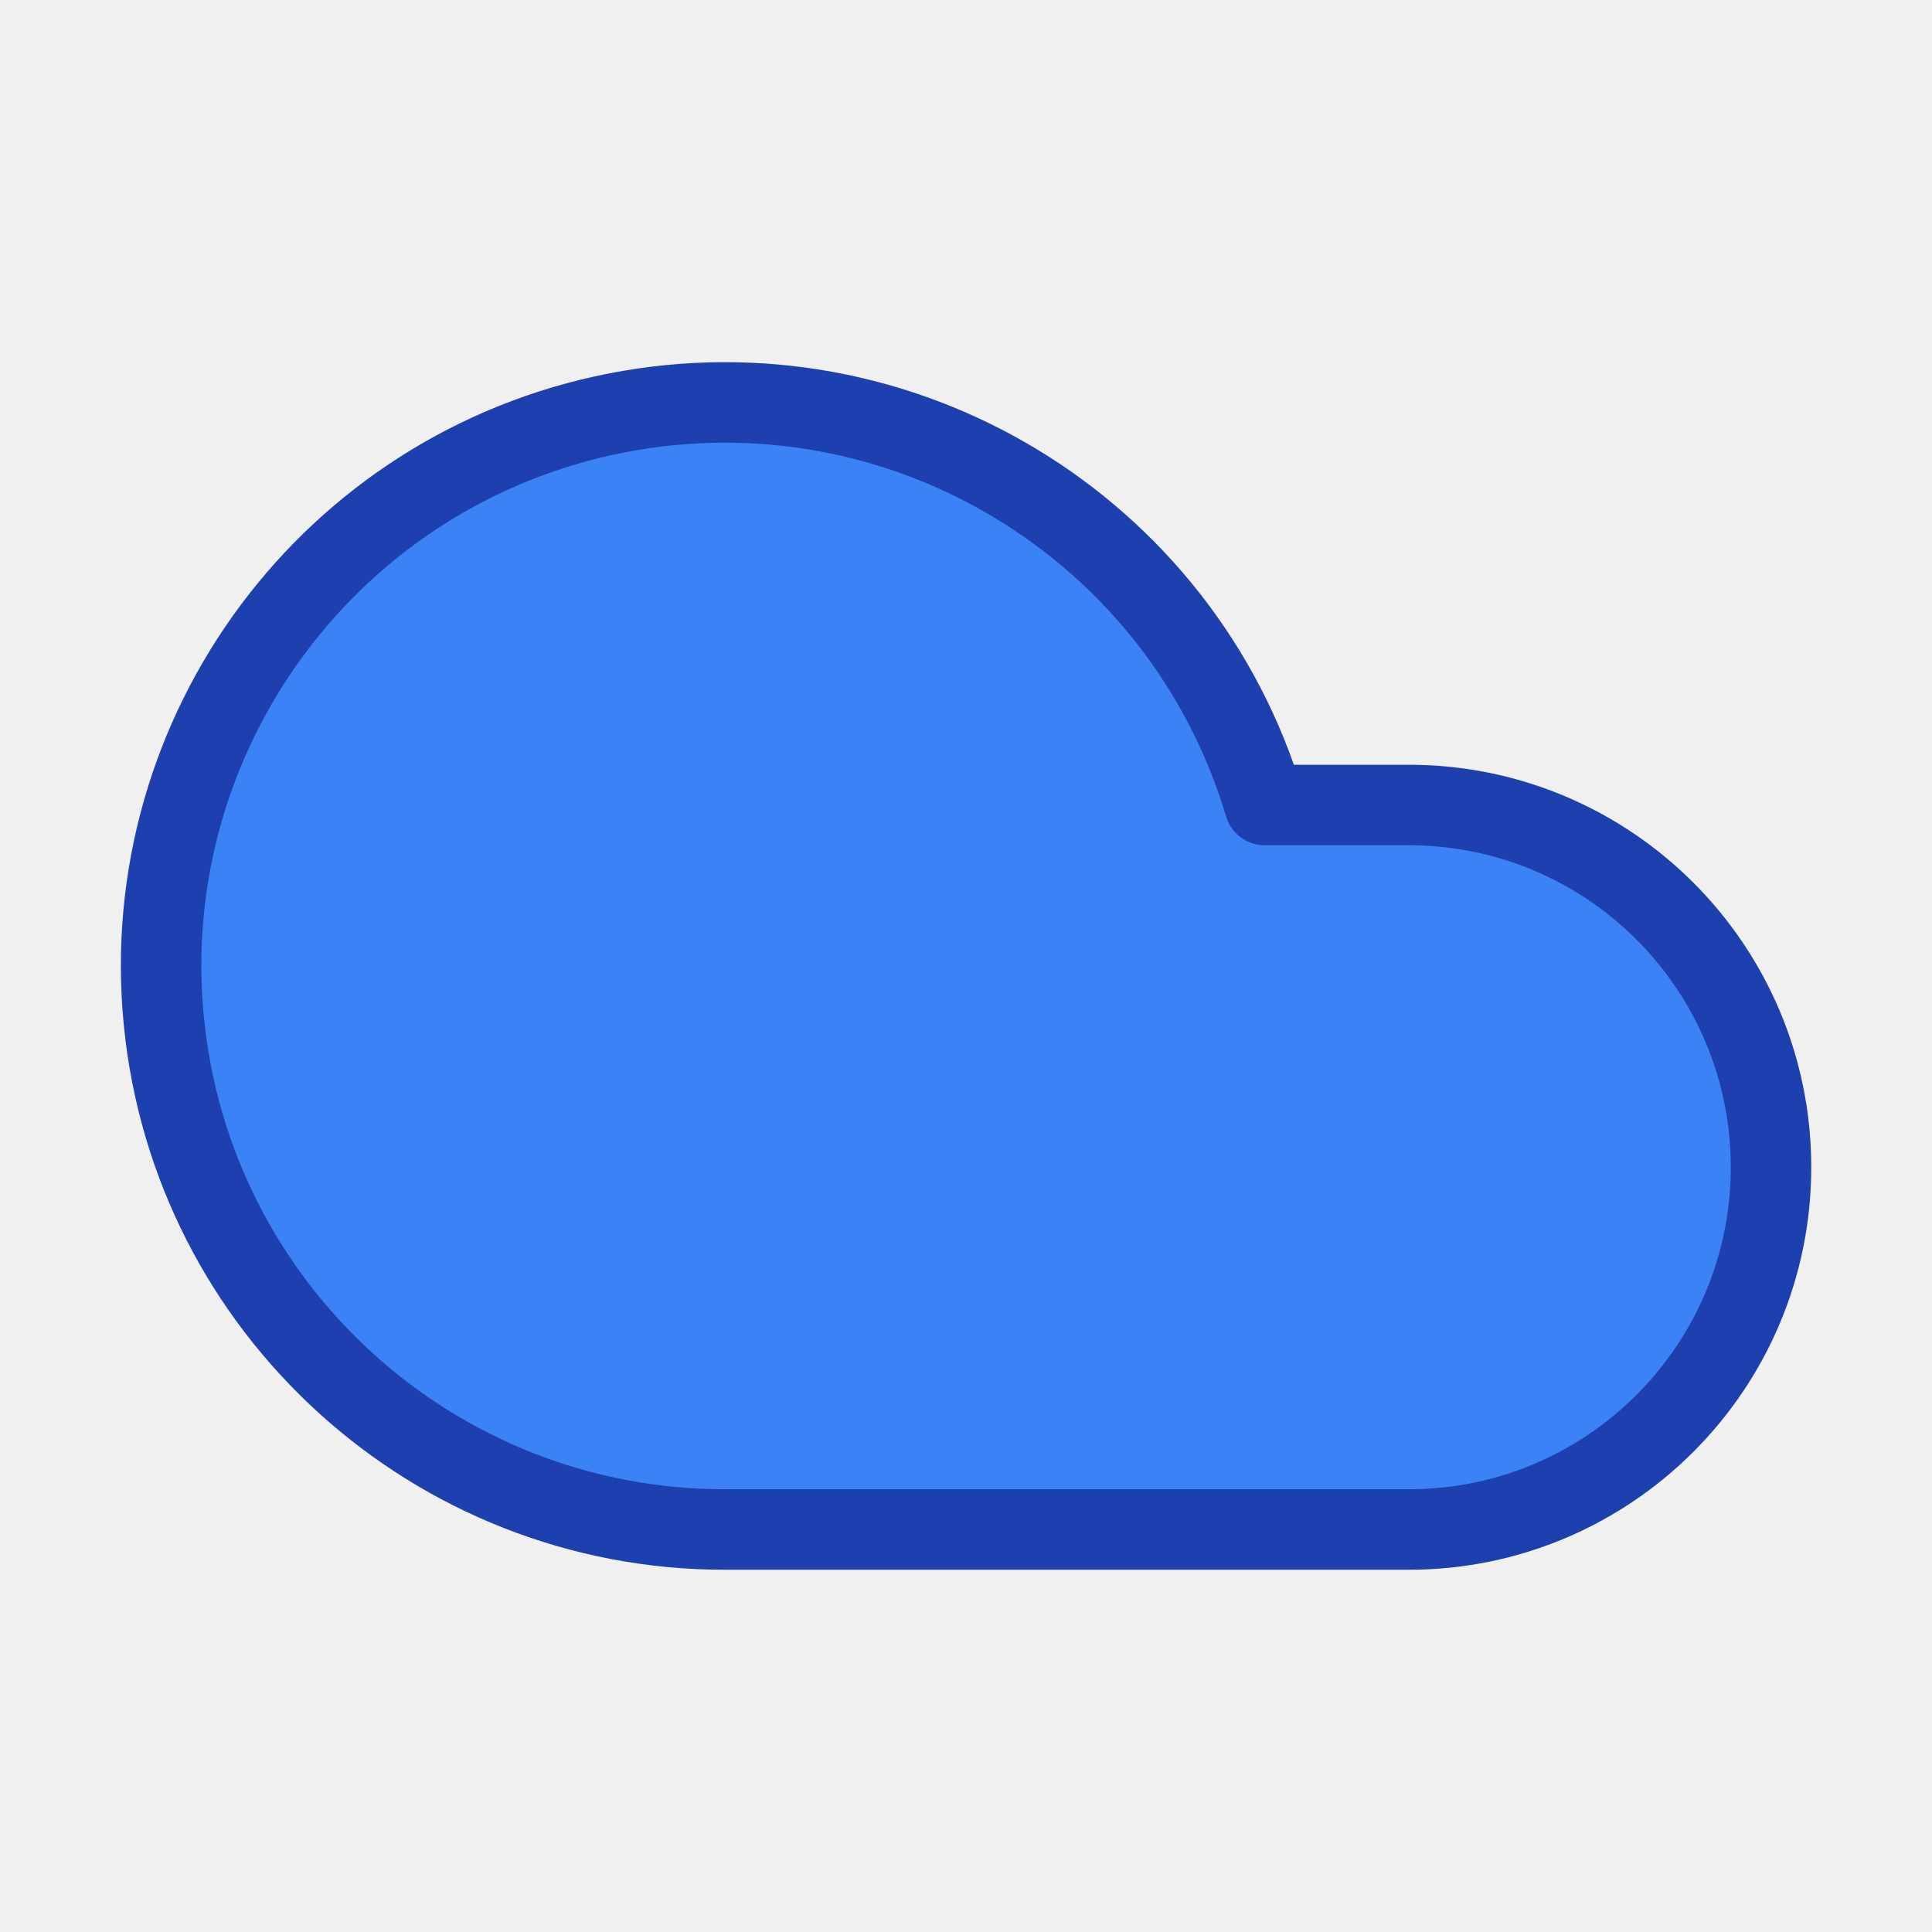
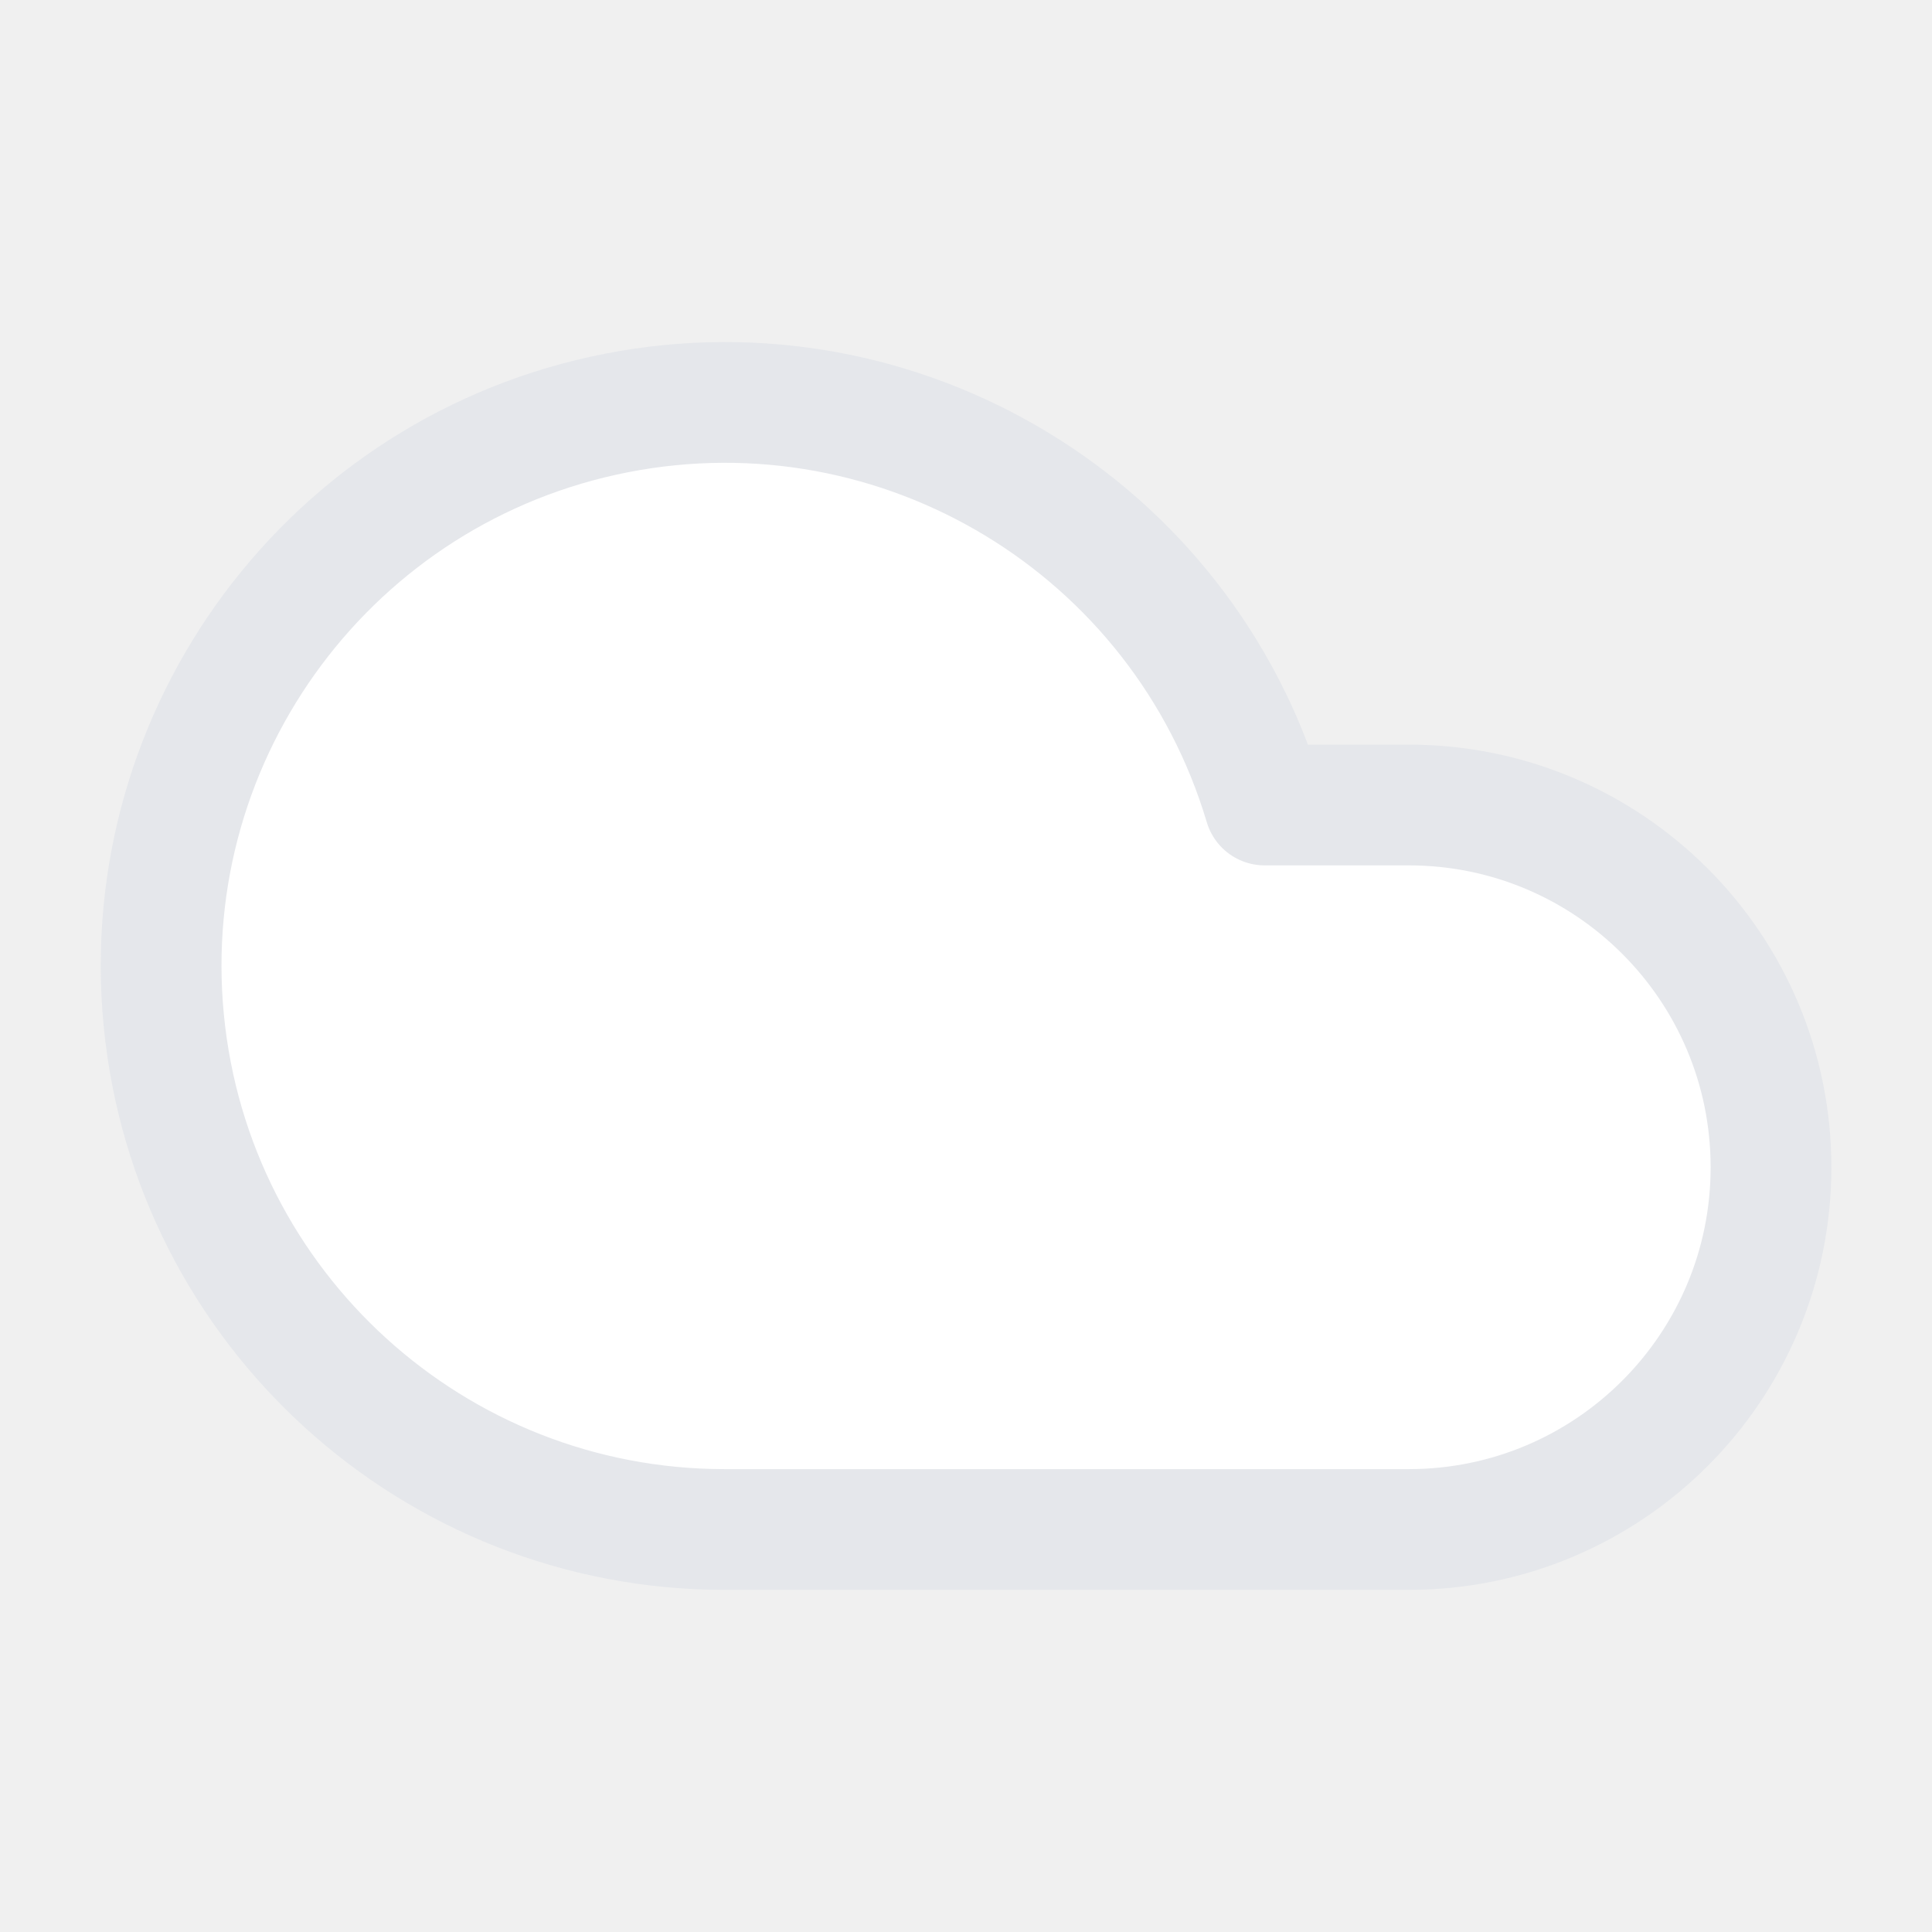
- <svg xmlns="http://www.w3.org/2000/svg" viewBox="0 0 24 24" fill="#3b82f6" stroke="#1e40af" stroke-width="1" stroke-linecap="round" stroke-linejoin="round">
+ <svg xmlns="http://www.w3.org/2000/svg" viewBox="0 0 24 24" fill="#ffffff" stroke="#e5e7eb" stroke-width="1.5" stroke-linecap="round" stroke-linejoin="round">
  <path d="M17.5 19H9a7 7 0 1 1 6.71-9h1.79a4.5 4.5 0 1 1 0 9Z" />
</svg>
